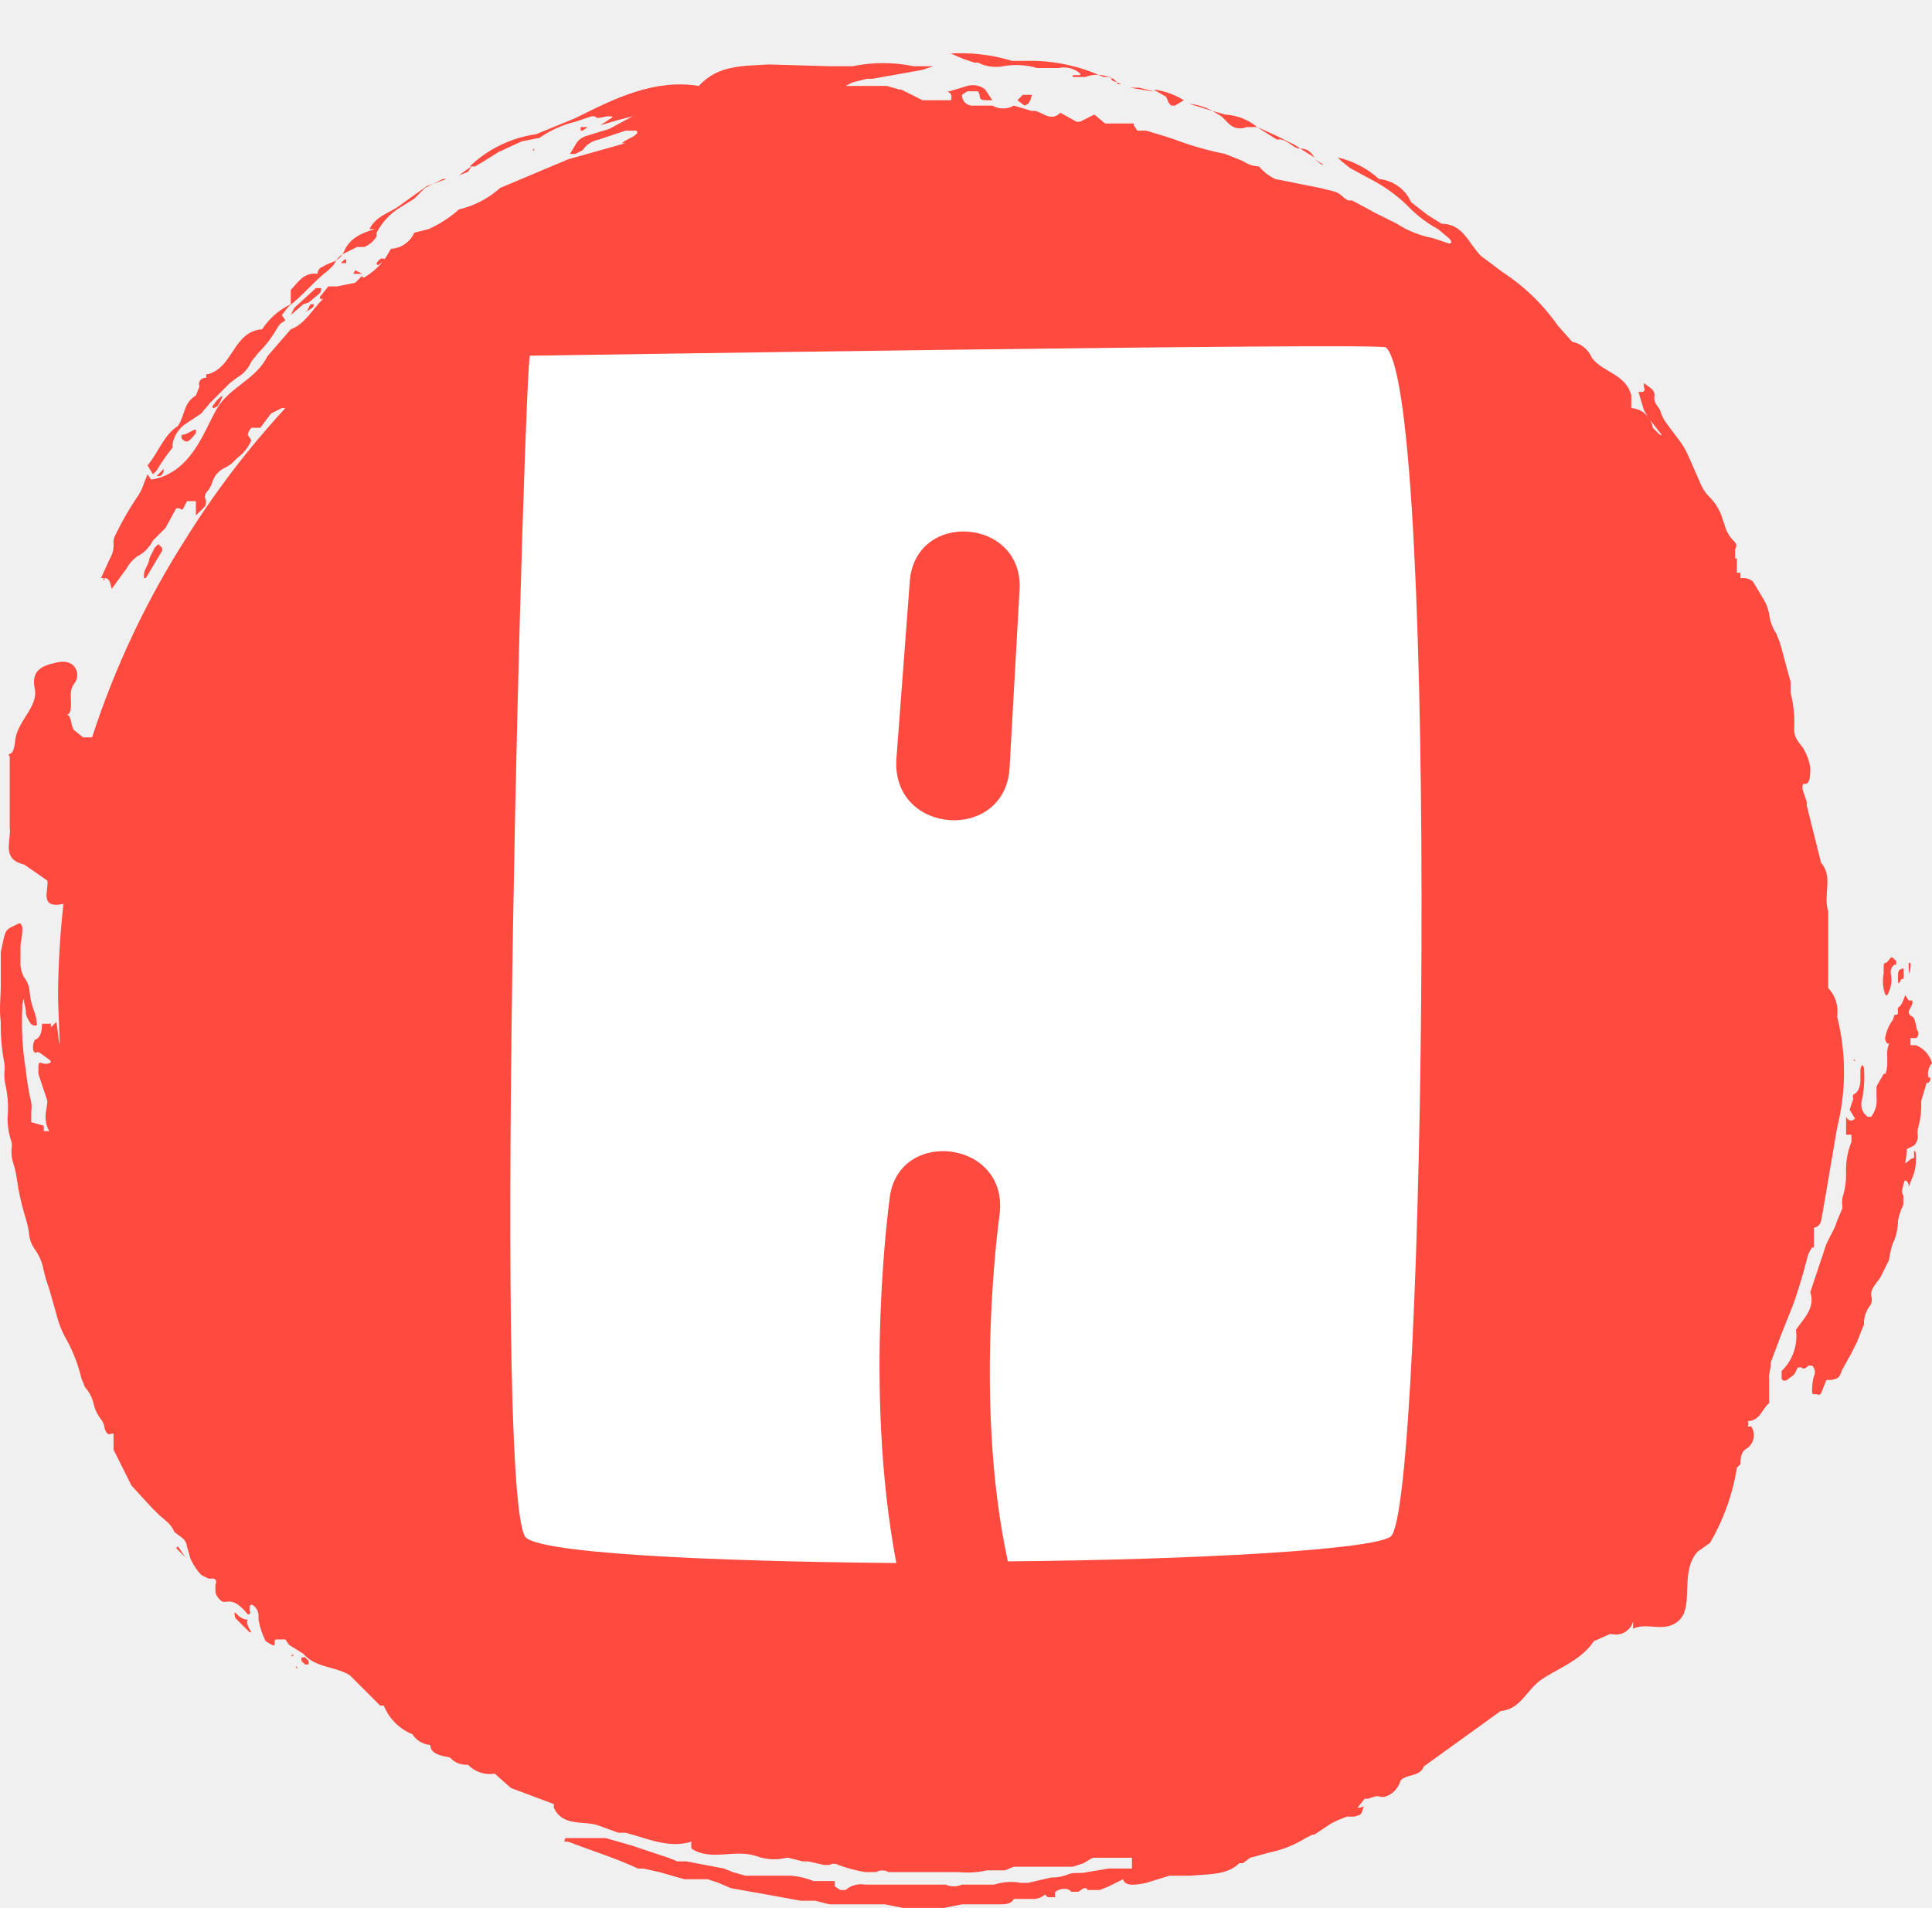
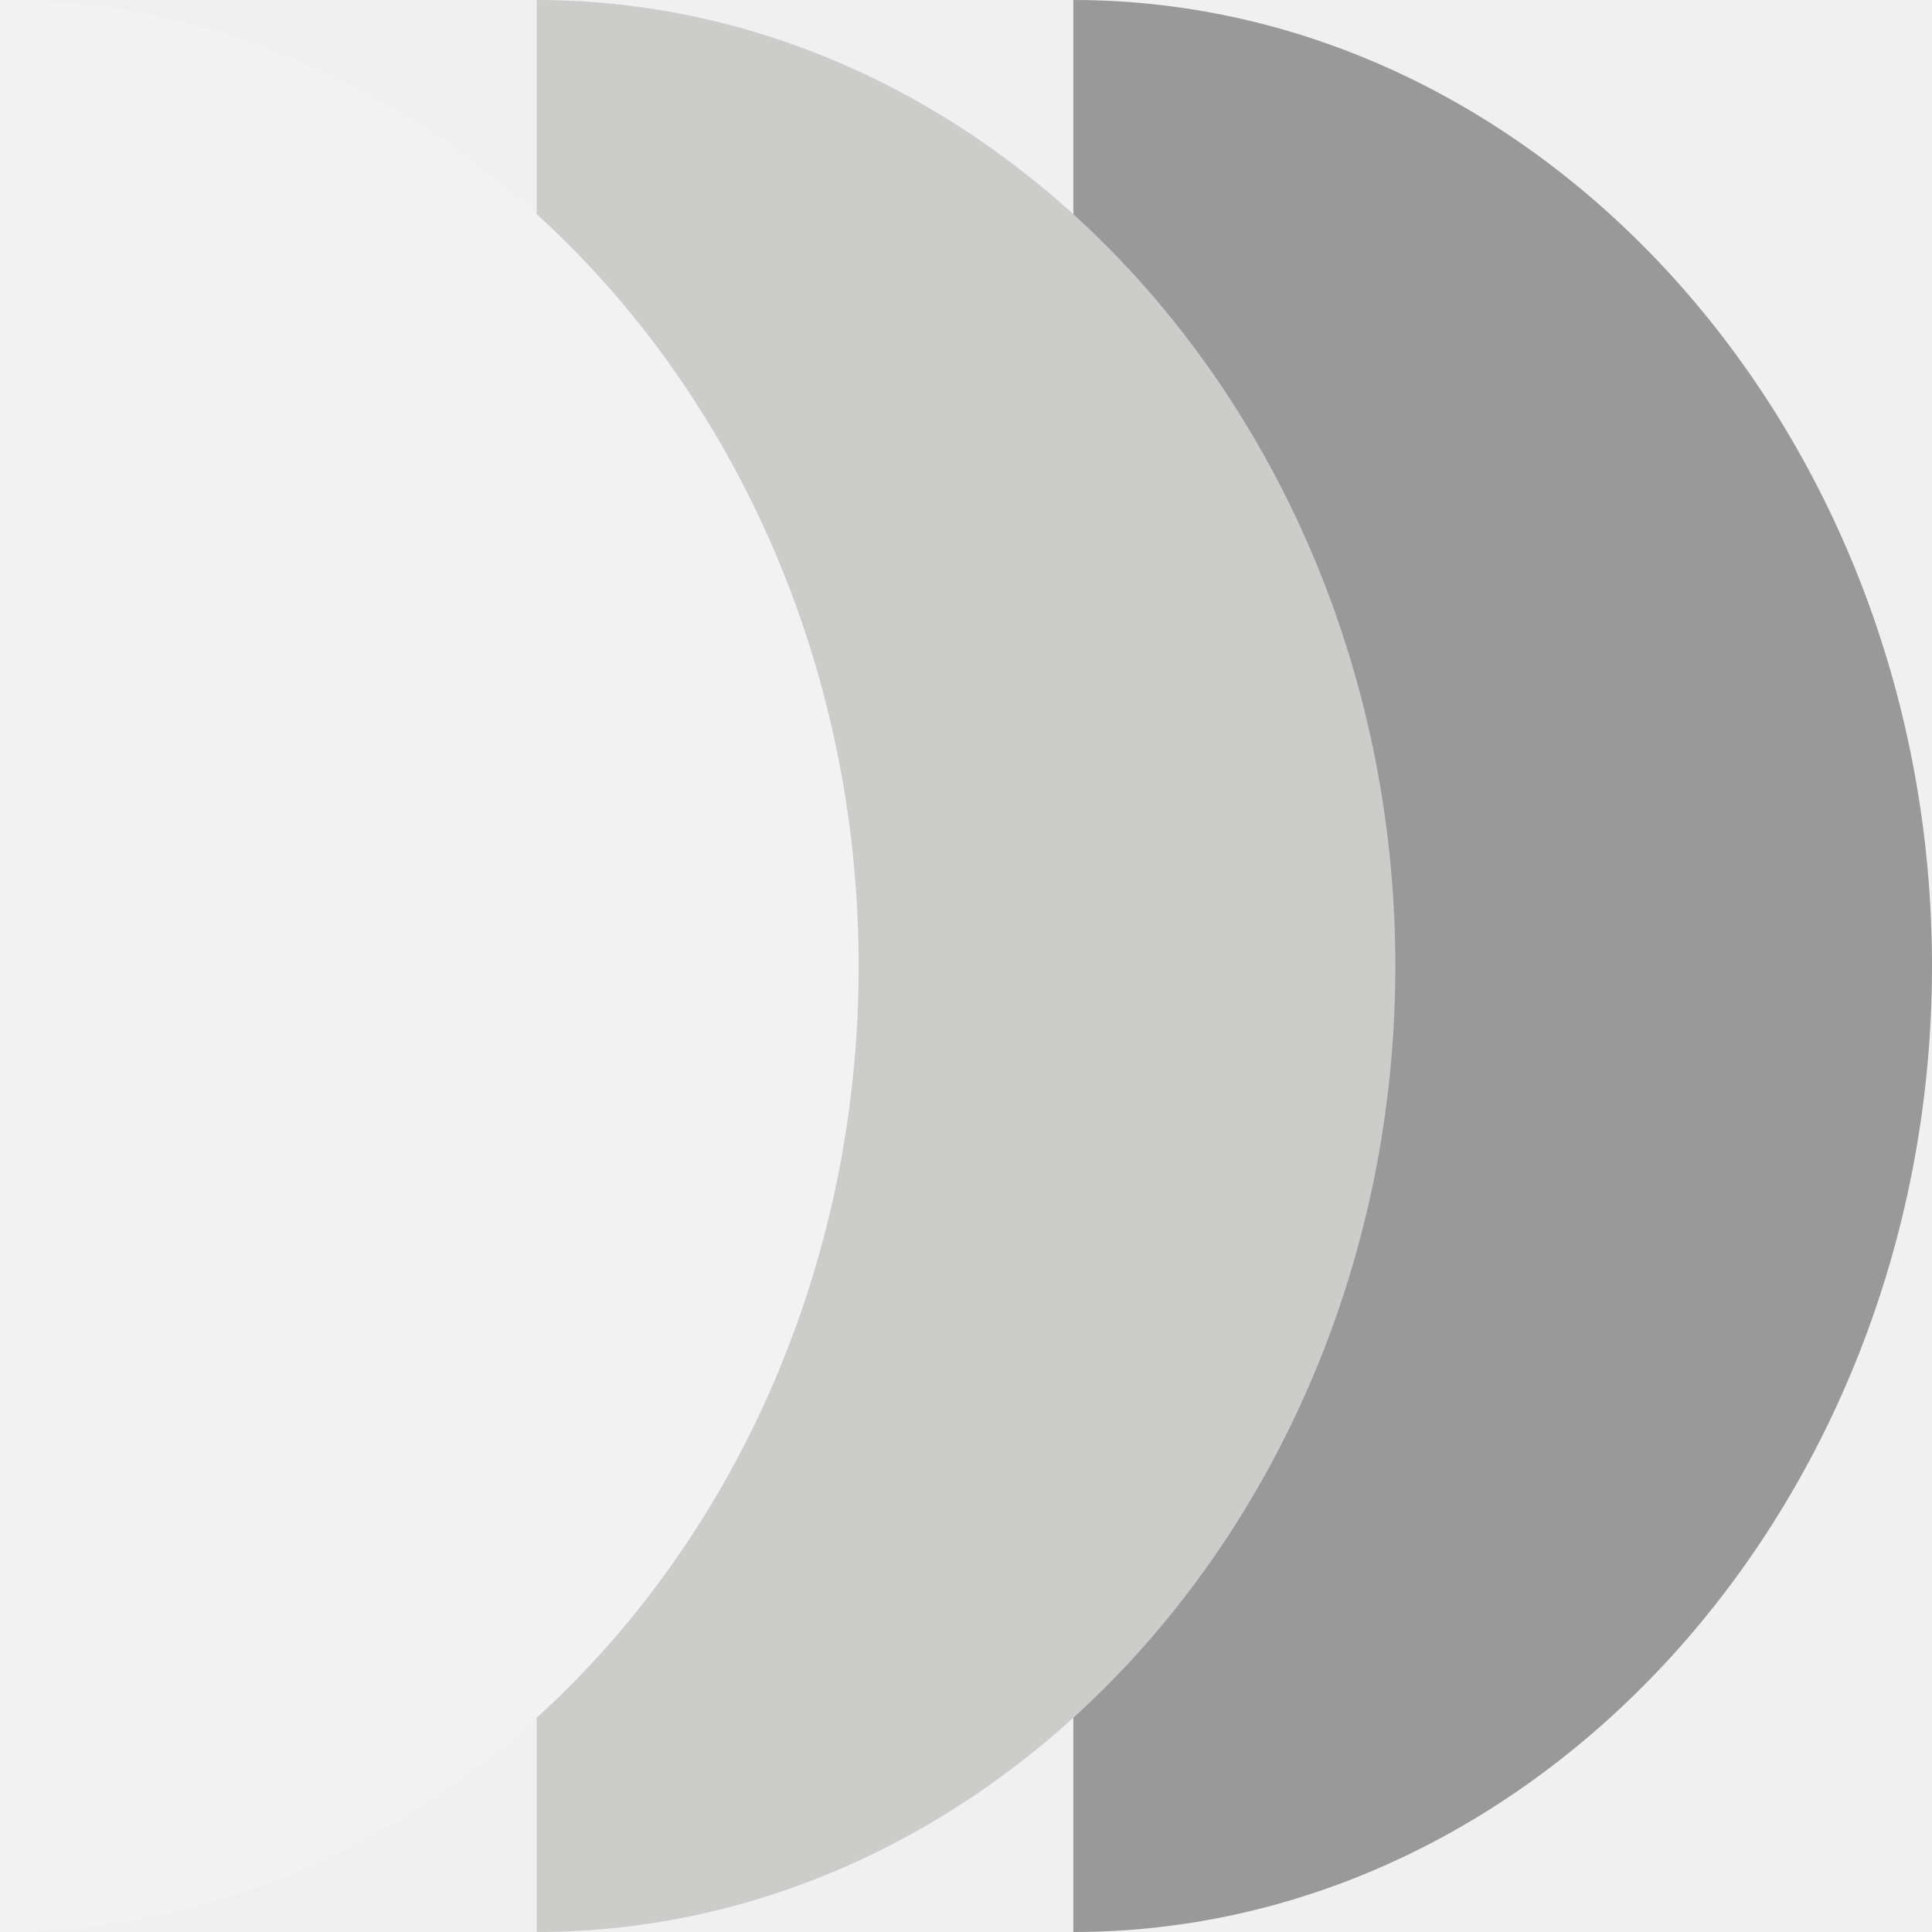
- <svg xmlns="http://www.w3.org/2000/svg" width="308.761" height="304.916" viewBox="0 0 106.008 104.687" class="css-1j8o68f" version="1.1" id="svg23">
-   <defs id="SvgjsDefs2684" />
-   <g id="SvgjsG2685" featurekey="rootContainer" transform="matrix(0.9820593,0,0,0.9820593,-0.05456052,0)" fill="#ff4a3f">
-     <g id="g17">
-       <path d="M19.8 15.3h.5l-.4-.2zm.5.1zm.8-.7c0 .1 0 .1.1.1l.4-.3c-.2-.1-.3-.1-.5.2zm.4-.2zm-4.1 2.3zm-.2.6l.3-.2c.1-.1.1-.2.1-.2h-.2l-.2.4c-.1-.1-.1 0 0 0zm2.2-2.9h-.1l-.2.2h.3zm-2.1 2.4l.6-.5c.1-.1.1-.2.1-.3h-.3l-1.2 1.1-.2.4.7-.6zm-1.1.8z" id="path3" />
-       <path d="M9.7 25v-.2a1.7 1.7 0 0 1 .7-1.1l.9-.6.5-.6.7-.7.4-.4.4-.3a1.9 1.9 0 0 0 .8-.9l.4-.5a5.9 5.9 0 0 0 1-1.3l.2-.3.3-.2-.2-.3.4-.5c.8-.6 1.4-1.4 2.2-2l.3-.3a1.4 1.4 0 0 1 .5-.6l.8-.4h.4a1.4 1.4 0 0 0 .7-.6V13a3.5 3.5 0 0 1 1.3-1.4l.8-.5.2-.2.4-.4 1-.5h.2l-1.1.4-1.4 1c-.6.5-1.4.6-1.8 1.4h.3c-.7.2-1.4.5-1.7 1.2s-.8.6-1.2.9a.4.4 0 0 0-.3.4c-.8-.1-1.1.5-1.5.9v.8a3.9 3.9 0 0 0-1.6 1.4c-1.6.1-1.6 2.1-3 2.5h-.1a.2.2 0 0 0 0 .2c-.3 0-.5.2-.4.5l-.2.5c-.7.4-.6 1.1-1 1.7-.8.5-1.1 1.5-1.7 2.2l.3.5.2-.2a11.6 11.6 0 0 1 .9-1.3zM53.9 3.3l.6.2h.2a2.2 2.2 0 0 0 1.4.2 4.1 4.1 0 0 1 1.9.1h1.2a1.4 1.4 0 0 1 1.2.3.1.1 0 0 1 0 .1H60a.1.1 0 0 0 0 .1h.7a1.8 1.8 0 0 1 1.3 0c.2 0 .1.1.2.2l.5.2h-.2c-.2-.4-.5-.4-.8-.4a9.7 9.7 0 0 0-4.3-.9h-.8A9.8 9.8 0 0 0 53 3h.2zm7.3 3.1zM50.3 4.7zm10.9 1.7h.2-.2zM19 14.7zm32.1-10zm17.6 2.2a.9.9 0 0 0 1 .2h.6a3.1 3.1 0 0 0-1.8-.7l-.7-.2.5.3zm-3.4-1.3c0 .1.1.2.2.3h.2l.5-.3a4.2 4.2 0 0 0-1.7-.6l.7.4zm7.4 2.7l.8.5c-.2-.3-.4-.5-.8-.5z" id="path5" />
-       <path d="M99 76.1l.6-1.6.6-1.5c.2-.5.6-1.8.8-2.6a1.7 1.7 0 0 1 .3-.7h.1v-1.1c.5-.1.4-.6.5-.9l.8-4.7a12.7 12.7 0 0 0 0-6.2 1.9 1.9 0 0 0-.5-1.6v-4.3c-.3-.9.3-1.9-.4-2.7L101 45a.4.4 0 0 0 0-.2l-.2-.6a.5.5 0 0 1 0-.4h.1c.3 0 .3-.5.3-.9a3 3 0 0 0-.4-1.1l-.3-.4a1.1 1.1 0 0 1-.2-.7 6.7 6.7 0 0 0-.2-2v-.6c-.2-.7-.4-1.5-.6-2.2l-.2-.5a2.5 2.5 0 0 1-.4-1.1 2.5 2.5 0 0 0-.3-.8l-.6-1a.8.8 0 0 0-.6-.2h-.1V32h-.2v-.8H97V31a.4.4 0 0 0 0-.1v-.2c.1-.2.1-.3-.1-.5a1.8 1.8 0 0 1-.4-.6l-.2-.6a2.9 2.9 0 0 0-.7-1.2 2.2 2.2 0 0 1-.5-.7l-.7-1.6a4.3 4.3 0 0 0-.6-1l-.6-.8a2.4 2.4 0 0 1-.4-.8l-.2-.3a.6.6 0 0 1-.1-.5.5.5 0 0 0-.2-.4l-.4-.3v.2c.1.2 0 .3-.1.3h-.2l.3 1 .3.5.7.9h-.1l-.2-.2-.2-.2a1.3 1.3 0 0 0-1.2-1.1v-.7c-.3-1.2-1.6-1.3-2.2-2.1a1.5 1.5 0 0 0-1.1-.9l-.8-.9a11.3 11.3 0 0 0-3.1-3l-.8-.6-.4-.3c-.7-.7-1-1.8-2.2-1.8l-.8-.5-.9-.7a2.2 2.2 0 0 0-1.8-1.3 5.1 5.1 0 0 0-2.3-1.2l.2.2.5.4 1.3.7a8.5 8.5 0 0 1 2.1 1.6 6.8 6.8 0 0 0 1.5 1.1l.6.5c.1.1.2.2.1.3H81l-.9-.3a5.6 5.6 0 0 1-2-.8l-1.2-.6-1.3-.7h-.2c-.3-.1-.4-.4-.8-.5l-.8-.2-2.5-.5a2.6 2.6 0 0 1-.9-.7 1.7 1.7 0 0 1-.9-.3l-1-.4a18.1 18.1 0 0 1-2.8-.8l-.6-.2-1-.3h-.5l-.2-.3v-.1h-1.6l-.6-.5-.4.2-.4.2h-.2l-.9-.5c-.6.6-1.1-.2-1.6-.1l-1-.3a1.2 1.2 0 0 1-1.2 0h-1.2a.6.6 0 0 1-.5-.6l.3-.2h.6a.7.7 0 0 1 .1.3c0 .2.2.2.5.2h.2l-.4-.6a1.1 1.1 0 0 0-1-.2l-1 .3H53c.3.2.2.3.2.5h-1.6l-.4-.2-.8-.4h-.1l-.7-.2h-2.3l.4-.2.8-.2h.3l1.7-.3 1.1-.2.6-.2h-1.1a8.4 8.4 0 0 0-3.4 0h-1.3L43 3.6c-1.4.1-2.8 0-3.9 1.2-2.5-.4-4.7.7-6.9 1.8l-2.2.9a6.7 6.7 0 0 0-3.7 1.8h.3l.5-.3.8-.5 1.3-.6 1-.2a6 6 0 0 1 2-.9l.9-.3h.2c.1.2.5 0 .7 0h.2c.1 0 .1.1 0 .1l-.6.4 1-.3.8-.2-1.3.7-1.3.4a1 1 0 0 0-.6.5l-.3.5h.3l.4-.2a1.4 1.4 0 0 1 .9-.6l1.5-.5h.5a.1.1 0 0 1 .1.2c-.2.2-.6.3-.8.5h.2l-3.2.9-3.8 1.6a5.2 5.2 0 0 1-2.3 1.2 6.6 6.6 0 0 1-1.7 1.1l-.8.2a1.5 1.5 0 0 1-1.3.9l-.3.5a3.7 3.7 0 0 1-1.2 1.1h-.1v-.1l-.2.2-.2.2-1 .2h-.5l-.4.5c-.1.1-.1.2 0 .2h.1c-.6.6-1 1.4-1.8 1.7L15 19.9c-.6 1.2-1.8 1.6-2.6 2.6s-1.4 3.9-3.9 4.3l-.2-.3-.2.5a2.7 2.7 0 0 1-.4.8 16.9 16.9 0 0 0-1.2 2.1.8.8 0 0 0-.1.5 1.4 1.4 0 0 1-.2.8l-.5 1.1h.2c.3 0 .3.3.4.6l.8-1.1a2.2 2.2 0 0 1 .6-.7 2 2 0 0 0 .9-.9l.3-.3.4-.4.6-1.1h.2c.1.1.1.1.2 0l.2-.4h.5v.8l.5-.5a.5.5 0 0 0 0-.5.4.4 0 0 1 .1-.3 1.5 1.5 0 0 0 .3-.5 1.3 1.3 0 0 1 .8-.9l.3-.2.3-.3a2.4 2.4 0 0 0 .8-1l-.2-.3c0-.1.1-.3.2-.4h.5l.6-.8.6-.3h.2a48.8 48.8 0 0 0-5.5 7.2h-.1.1a48.4 48.4 0 0 0-5.3 11.2h-.5l-.5-.4c-.2-.2-.1-.7-.4-.9h.1c.3-.5-.1-1.2.3-1.7s.1-1.4-.9-1.2-1.5.5-1.3 1.5-1 1.8-1.1 2.9-.5.5-.3.9v3.9c.1.8-.5 1.8.8 2.1l1.3.9c.1.5-.5 1.6.9 1.3a49.2 49.2 0 0 0-.3 5c0 1.1.1 2.2.1 3.3v-.4c-.1-.4-.1-.8-.2-1.3l-.3.3v-.2h-.5c0 .5-.1.8-.4.9a.9.9 0 0 0-.1.5c0 .1.1.3.2.2s.4.2.7.4-.2.3-.4.2-.2.1-.2.3v.3l.5 1.5c0 .3-.1.6-.1.9a1.7 1.7 0 0 0 .2.8h-.3v-.3l-.7-.2v-.6a1.5 1.5 0 0 0 0-.5 14.6 14.6 0 0 1-.3-1.8 16.6 16.6 0 0 1-.2-3.5.9.9 0 0 1 .1-.5v.2a2.9 2.9 0 0 1 .1.5.8.8 0 0 0 .1.4c.1.2.2.4.4.4s.1-.1.1-.2a2.1 2.1 0 0 0-.1-.5 4.2 4.2 0 0 1-.3-1.3 1.5 1.5 0 0 0-.3-.7 1.6 1.6 0 0 1-.2-.9v-.8c0-.3.1-.6.1-.9a.5.5 0 0 0-.1-.4h-.1c-.8.4-.7.2-1 1.6V55c0 .7-.1 1.4 0 2.1a10.8 10.8 0 0 0 .2 2.3 1.8 1.8 0 0 1 0 .5 3.1 3.1 0 0 0 .1.9 5.9 5.9 0 0 1 .1 1.3 3.9 3.9 0 0 0 .2 1.7 1.2 1.2 0 0 1 0 .4 2.1 2.1 0 0 0 .1.8 4.9 4.9 0 0 1 .2.9 14 14 0 0 0 .5 2.2 5 5 0 0 1 .2 1 1.7 1.7 0 0 0 .3.7 2.9 2.9 0 0 1 .5 1.2 8.5 8.5 0 0 0 .3 1l.4 1.4a5.4 5.4 0 0 0 .6 1.5 8.5 8.5 0 0 1 .8 2.1l.2.5a2.1 2.1 0 0 1 .5 1 2.1 2.1 0 0 0 .4.8 1 1 0 0 1 .2.5c.1.3.2.4.4.3h.1v.9l.5 1 .5 1 1.1 1.2.4.4c.3.3.7.5.9 1l.4.3a.7.7 0 0 1 .3.5l.2.7a3.3 3.3 0 0 0 .6.9l.4.2h.3a.2.2 0 0 1 .1.3 2.5 2.5 0 0 0 0 .5.9.9 0 0 0 .4.5h.2c.4-.1.8.2 1.2.7h.1c0-.1.1-.1 0-.2v-.2c0-.1.1-.2.2-.1a.7.7 0 0 1 .3.6v.2a4.3 4.3 0 0 0 .4 1.2c.5.3.5.3.5.1s0-.2.2-.2h.4l.2.3.8.5c.7.8 1.8.7 2.6 1.2l1.7 1.7h.2a2.9 2.9 0 0 0 1.6 1.6 1.3 1.3 0 0 0 1 .6c0 .5.6.6 1.1.7a1.2 1.2 0 0 0 .8.4h.2a1.7 1.7 0 0 0 1.5.5l.9.8 2.4.9v.2c.5 1.1 1.7.7 2.5 1l1.1.4h.4c1.2.3 2.4.9 3.7.5a.7.7 0 0 0 0 .4c1.1.7 2.4 0 3.6.4a2.9 2.9 0 0 0 1.7.1h.1l.8.2h.3l.9.2h.3a.5.5 0 0 1 .5 0 7.9 7.9 0 0 0 1.5.4h.6a.7.7 0 0 1 .7 0h3.9a5 5 0 0 0 1.6-.1h1l.5-.2H60l.6-.2.5-.3h2.2v.6H62l-1.2.2c-.4.1-.7 0-1 .1a2.4 2.4 0 0 1-1 .2l-1.3.3h-.4a3.1 3.1 0 0 0-1.5.1h-1.8a1.1 1.1 0 0 1-.9 0h-4.5a1.3 1.3 0 0 0-1.1.3H47l-.3-.2v-.3h-1.2a4.1 4.1 0 0 0-1.3-.3h-2.5l-.7-.2-.5-.2-2.1-.4h-.5l-.5-.2-2.1-.7-1.4-.4h-2.2c-.1 0-.1.1-.1.2h.2c1.3.5 2.6.9 3.9 1.5h.3l.9.2 1.4.4h1.3l.6.2.7.3 1.7.3 1.1.2 1.1.2h.8l.8.2h3.1l1 .2h2.3l1-.2H56c.4 0 .6-.1.7-.3h1a1 1 0 0 0 .8-.3c-.1.1 0 .1.1.2h.4v-.2c0-.1 0-.1.2-.2s.6-.1.7.1h.4l.3-.2c.2 0 .2 0 .2.1h.7l.5-.2.8-.4c.1.3.4.4 1.3.2l1.3-.4h1.2c.9-.1 2 0 2.7-.7h.2l.4-.3 1.1-.3a6.1 6.1 0 0 0 2-.8l.4-.2h.1l.9-.6.4-.2.5-.2h.4c.4-.1.4-.1.5-.4s0-.1-.2-.1h-.1l.4-.5h.2c.3-.1.5-.2.7-.1h.2a1.3 1.3 0 0 0 .9-.9c.3-.4 1.1-.2 1.3-.8l4.3-3.1c1.1-.1 1.4-1.1 2.2-1.7s2.3-1.1 3-2.2l.9-.4h.1a1 1 0 0 0 1.2-.7v.4c.8-.4 1.8.3 2.6-.5s0-2.7 1-3.8l.7-.5a12.1 12.1 0 0 0 1.5-4.2l.2-.2c0-.3 0-.7.4-.9a.9.9 0 0 0 .2-1.2h-.2a.3.3 0 0 0 0-.3c.7 0 .8-.7 1.2-1V77a.5.5 0 0 1 0-.2 3.8 3.8 0 0 0 .1-.7zM5.9 32.2z" id="path7" />
-       <path d="M26.4 9.3l-.3.2-.4.3.5-.2zm6.1-2h.1l.3-.2h-.4zm-2.6 1l-.1.1h.1v-.1zm-1.5 1.4zm1.3-.2zm-6.3 3.1zM9.2 26.2l-.4.4H9a.4.4 0 0 0 .2-.4zm3-3.5a2.1 2.1 0 0 0 .3-.6 1.5 1.5 0 0 0-.5.5c-.1.1-.1.2 0 .2zM11 24.2V24c-.2 0-.5.3-.8.3v.2c.3.3.4.2.8-.3zm3 66.2zM73.9 9.2h.1l-.5-.3zm-2.5-1.4c.5-.1.8.4 1.2.5h.1l-.3-.2-1-.5-1.1-.5.3.2zM52.8 3.1zm11.7 2h-.1l-1.2-.2h.5zm2 .7l1.3.4a3.3 3.3 0 0 0-1.3-.4zm-9 0a1 1 0 0 0 .2-.5h-.5l-.3.3.4.3zm9 1.6zM49.9 4.2zm2.9.7zM48.5 4zm13.8 2.1a.5.5 0 0 0 0 .1zm44.8 52.3h-.3V58h.3c.1 0 .2-.3.1-.4s-.1-.7-.3-.8a.3.3 0 0 1-.2-.3l.2-.4a.4.4 0 0 0 0-.2h-.2l-.2-.3c-.1.3-.2.6-.4.7a.5.5 0 0 0 0 .2c0 .1 0 .2-.1.2h-.1a1.1 1.1 0 0 1-.1.3 2.3 2.3 0 0 0-.4.9.4.4 0 0 0 .1.4h.1a1.7 1.7 0 0 0-.1.8v.4a1.8 1.8 0 0 1-.1.5h-.1l-.4.7v.6a1.5 1.5 0 0 1-.3 1.1h-.2l-.2-.2a.9.9 0 0 1-.1-.8 6.5 6.5 0 0 0 .1-1.7c0-.1-.1-.2-.1-.2a.5.5 0 0 0-.1.3v.6c0 .2-.1.6-.3.7s-.1.2-.1.3l-.2.6.3.5c-.2.2-.4.1-.5-.1v1h.3v.4a4.2 4.2 0 0 0-.3 1.4 3.3 3.3 0 0 0 0 .4 4 4 0 0 1-.2 1.3 2 2 0 0 0 0 .6l-.3.7a3.2 3.2 0 0 1-.3.7l-.3.6-.9 2.7c.3.9-.4 1.5-.8 2.1a2.7 2.7 0 0 1-.8 2.3v.4c0 .1.1.2.3.1l.4-.3.2-.4h.2c.1.1.2.1.4-.1h.2a.5.5 0 0 1 .1.6 2.9 2.9 0 0 0-.1.8c0 .1 0 .2.1.2h.2c.1.1.2 0 .3-.3l.2-.5h.3c.4-.1.4-.1.6-.6l.5-.9.3-.6.4-1a1.6 1.6 0 0 1 .3-1 .6.6 0 0 0 .1-.6c0-.2 0-.3.2-.6l.3-.4.5-1a4.7 4.7 0 0 1 .2-.9 3 3 0 0 0 .3-1.3 3.8 3.8 0 0 1 .3-.9v-.5c-.1-.2-.1-.2 0-.6s.1-.2.2-.2a.4.4 0 0 1 .1.3l.2-.5a2.3 2.3 0 0 0 .2-.9v-.3c0-.1 0-.3-.1-.3v.4c-.2 0-.3.2-.5.3a6.4 6.4 0 0 0 .1-.8l.4-.2a.7.7 0 0 0 .2-.6 1.4 1.4 0 0 1 0-.3 4.8 4.8 0 0 0 .2-1.4v-.2l.3-1h.1a.3.3 0 0 0 .1-.3h-.1a.9.9 0 0 1 .2-.8 1.5 1.5 0 0 0-.9-1zm-1.2 7.8zm-.2-9.9zm0 0zM9.1 30.8a.3.3 0 0 0 0-.2l-.2-.2-.2.2-.3.6c0 .3-.3.6-.3.9v.2h.1zm96.3 24.8h.1a1.7 1.7 0 0 0 .2-1.2.5.5 0 0 1 .2-.5h.1v-.2l-.2-.2h-.1c-.1.1-.2.3-.3.3s-.1.1-.1.3v.3a2.2 2.2 0 0 0 .1 1.2zM13.2 90.1c-.1 0 0 .2 0 .3l.8.8h.1c-.2-.3-.3-.6-.2-.7a.9.9 0 0 1-.5-.2zm.8.3zm92.3-35.7h.1a2 2 0 0 0 0-.6c-.3.1-.3.1-.3.6s.1.1.2 0z" id="path9" />
-       <path d="M106.7 62a.6.6 0 0 0 .1-.5c0-.1-.1-.2-.1-.1h-.2v.2c0 .4.1.5.2.4zm.1-8.2h-.1v.6a1 1 0 0 0 .1-.6zM17.1 92.6h-.2v.2l.2.2h.2v-.2zm86.6-33.3c0-.1 0-.1-.1-.1zM9.9 86.5l.5.5-.4-.6z" id="path11" />
-       <circle cx="10.5" cy="87.1" transform="rotate(-24.8 10.4 87.159)" id="circle13" />
-       <path d="M9.7 30.1h-.1v.2-.2h.1zm83.2-6.6l-.2-.3h-.1zm-14.7 77.1zM5.9 32.2zm-.1.2a.3.3 0 0 0 .1-.2v.2zm1.9-4.9zM61.5 2.4zm42.8 58.2v.1-.1zM16.4 92.5h-.1c.1.1.2 0 .1-.1zm.2.7h.1l-.1-.1v.1zm73.9-71.3zm15.2 34.4zM14.6 91.7zm92.1-37zm-.8 11.4zM34.6 0z" id="path15" />
-     </g>
-   </g>
-   <g id="SvgjsG2686" featurekey="nameFeature-0" transform="matrix(2.284354,0,0,2.284354,27.98006,-5.60952)" fill="#ffffff">
-     <path d="M9.6 16.48 l-0.32 4.24 c-0.08 1.8 2.6 1.96 2.72 0.2 l0.24 -4.28 c0.12 -1.76 -2.56 -1.96 -2.64 -0.16 z M0.48 11 l0 0 c0.04 0 20.48 -0.32 20.56 -0.2 c1.28 1.12 0.96 27.8 0.12 28.56 c-0.4 0.32 -4.64 0.56 -9.2 0.6 c-0.84 -3.84 -0.2 -8.32 -0.2 -8.32 c0.24 -1.8 -2.44 -2.12 -2.64 -0.4 c0 0.04 -0.64 4.52 0.16 8.76 c-4.56 -0.04 -8.68 -0.24 -8.92 -0.64 c-0.8 -1.44 0 -28.28 0.12 -28.36 z" id="path20" />
-   </g>
+ <svg xmlns="http://www.w3.org/2000/svg" id="Layer_1" data-name="Layer 1" viewBox="0 0 1920 1920">
+   <defs>
+     <style>.cls-1{fill:#999;}.cls-2{fill:#cccccb;}.cls-3{fill:#f2f2f3;}</style>
+   </defs>
+   <path class="cls-1" d="M1066.67,960V0C1534.79,0,1920,433.36,1920,960s-385.21,960-853.33,960Z" />
+   <path class="cls-2" d="M533.33,960V0c468.13,0,853.34,433.36,853.34,960s-385.21,960-853.34,960Z" />
+   <path class="cls-3" d="M0,960V0C468.13,0,853.33,433.36,853.33,960S468.12,1920,0,1920Z" />
</svg>
